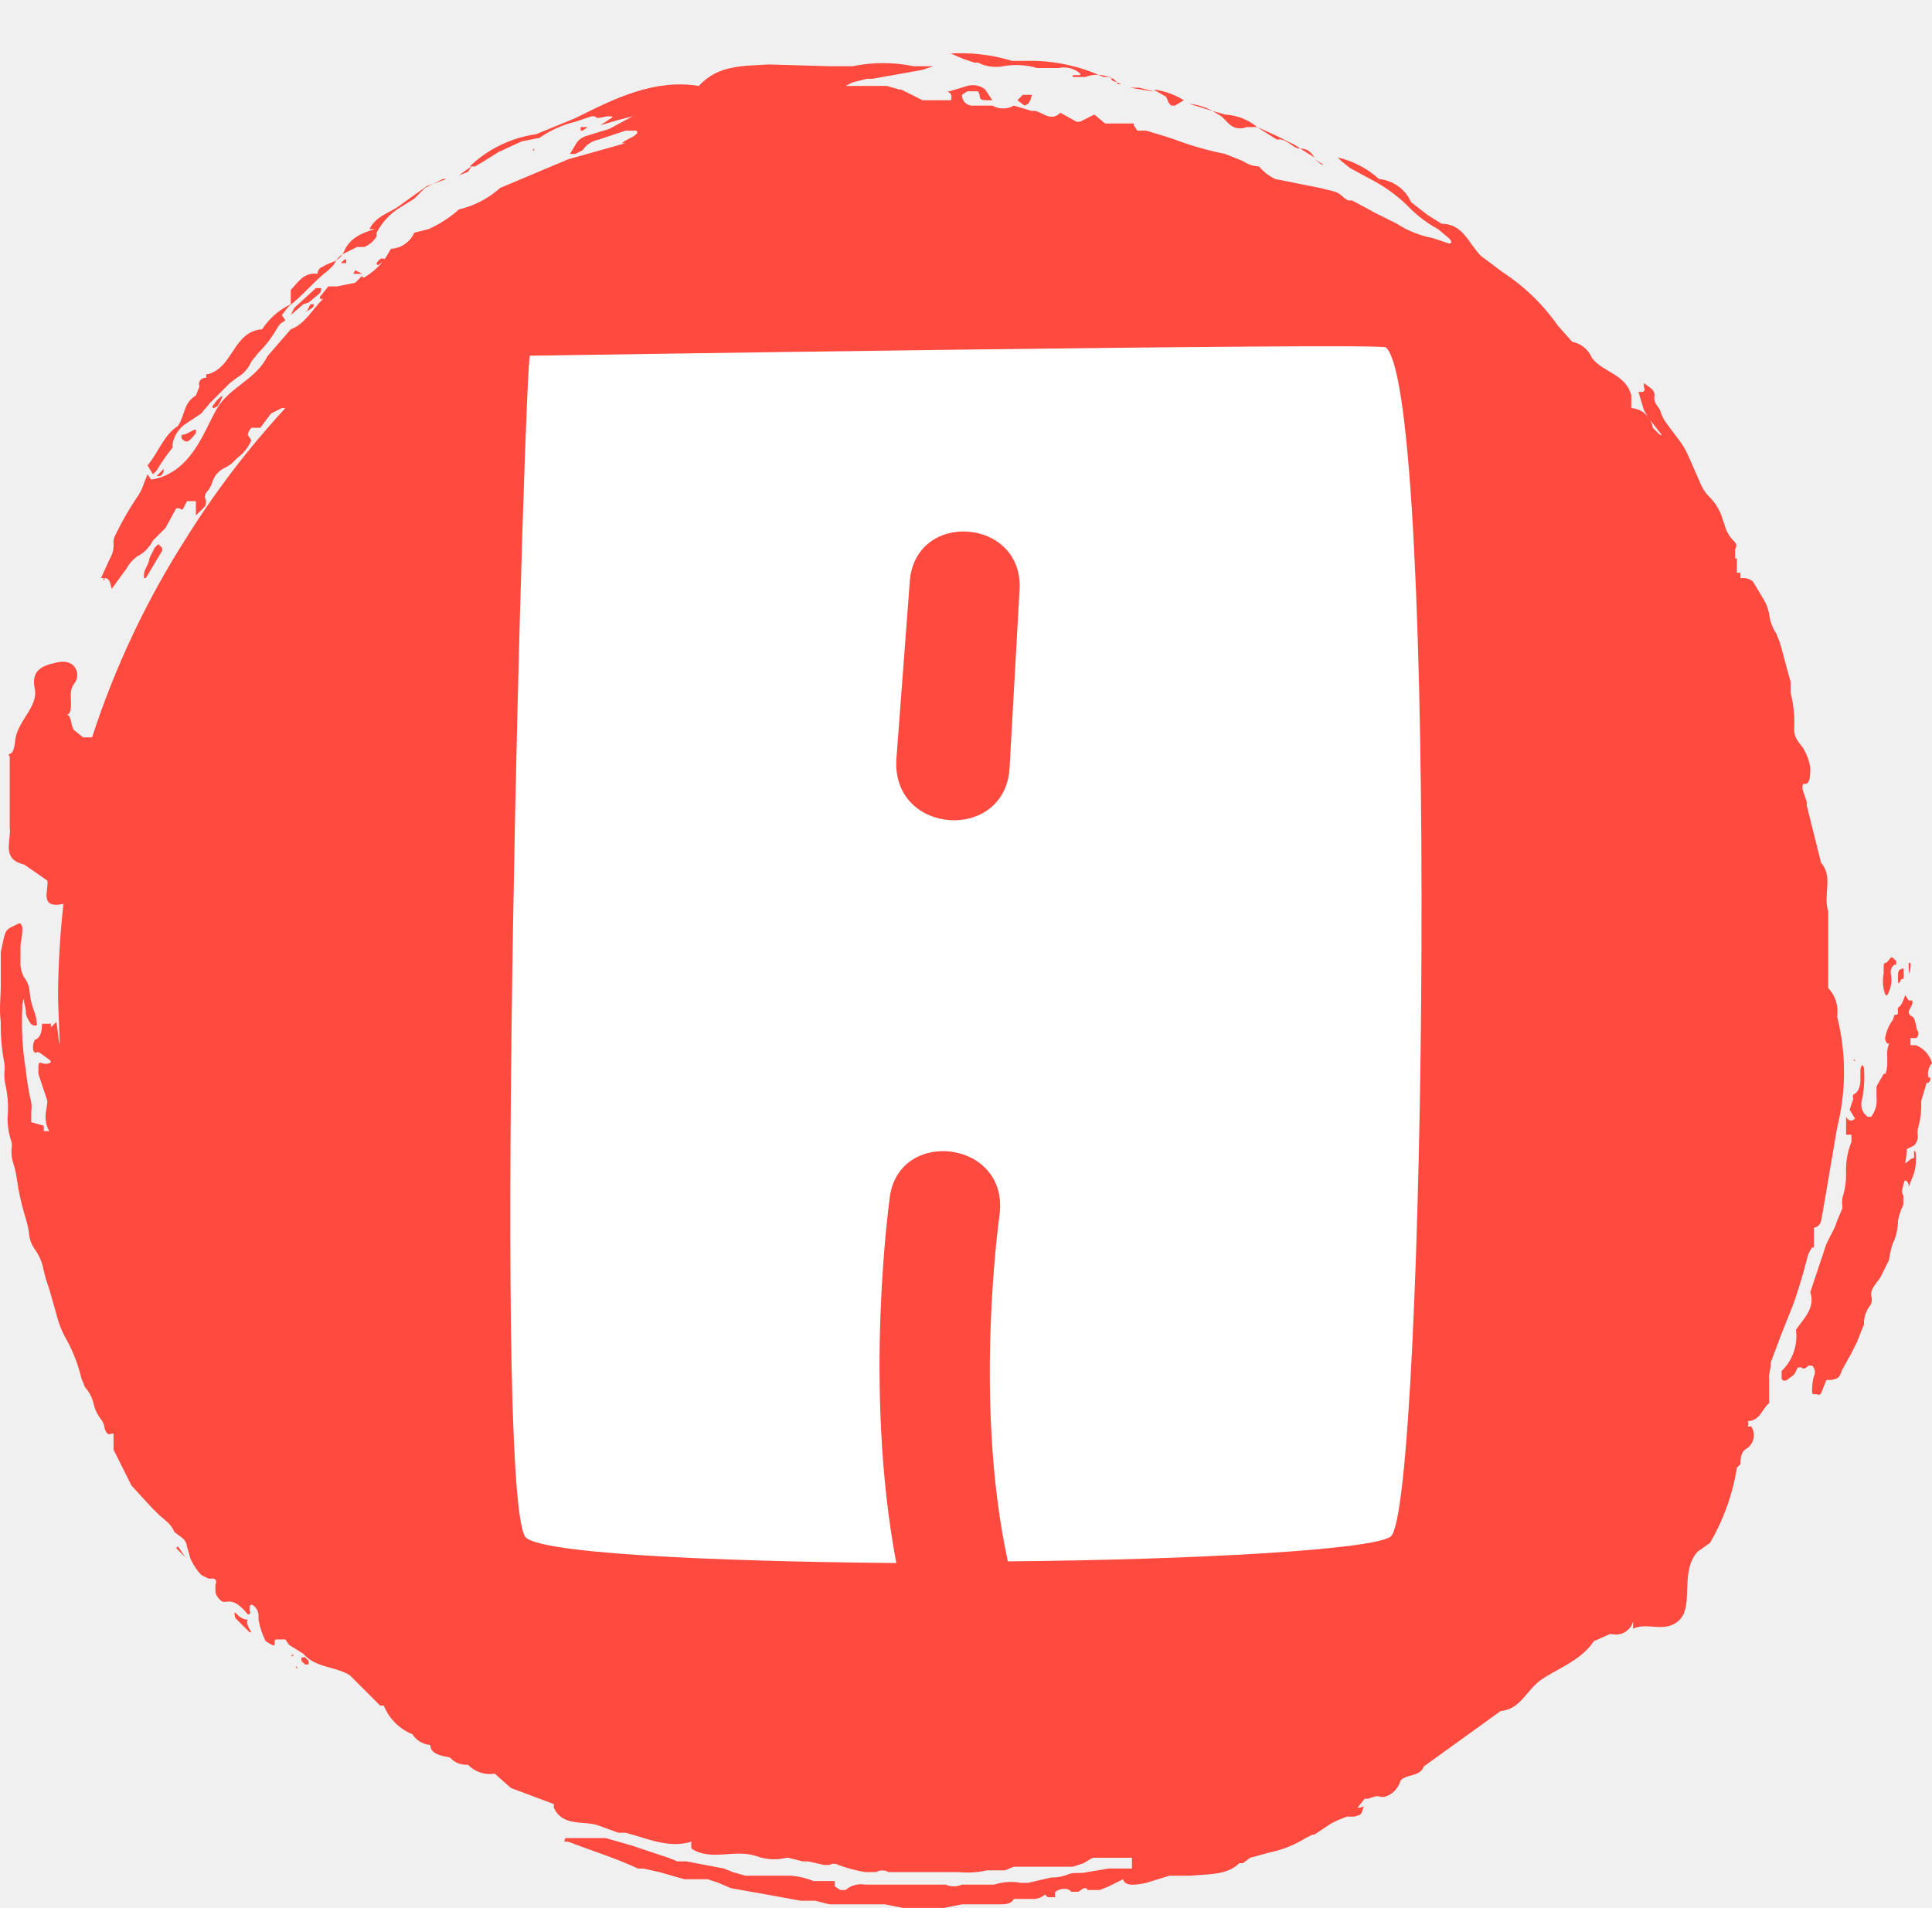
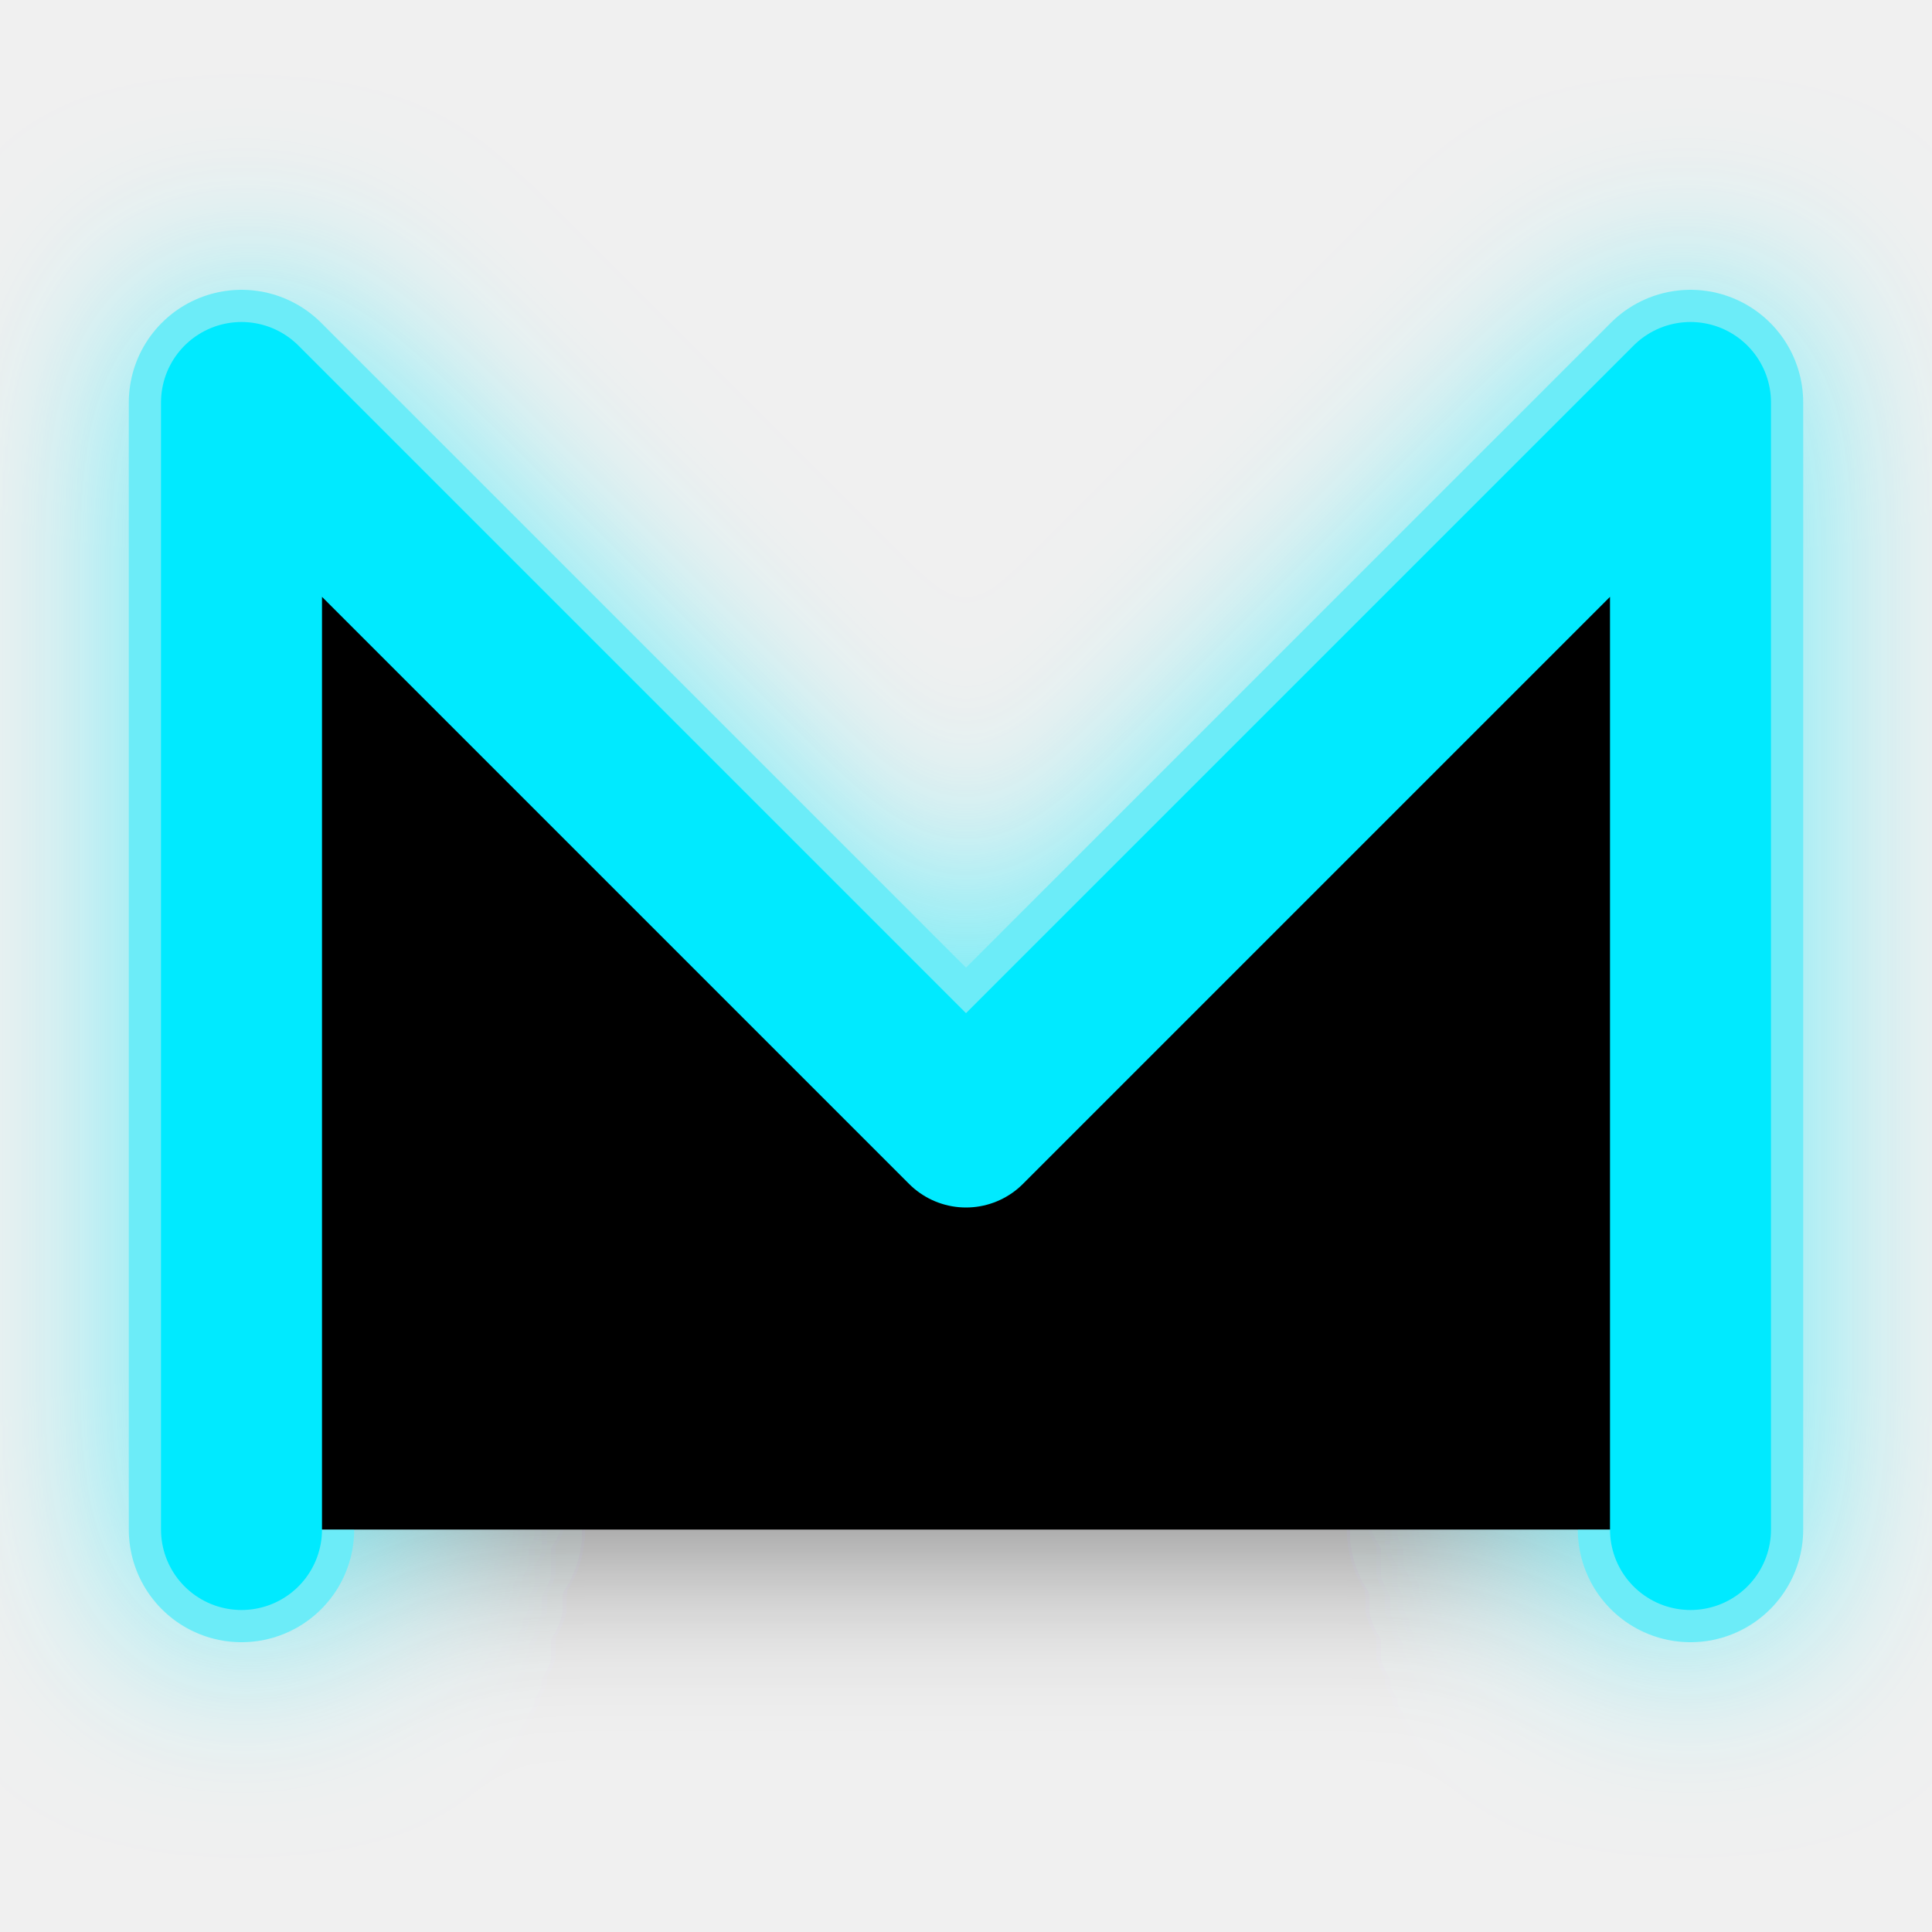
- <svg xmlns="http://www.w3.org/2000/svg" width="308.761" height="304.916" viewBox="0 0 106.008 104.687" class="css-1j8o68f" version="1.1" id="svg23">
-   <defs id="SvgjsDefs2684" />
-   <g id="SvgjsG2685" featurekey="rootContainer" transform="matrix(0.9820593,0,0,0.9820593,-0.05456052,0)" fill="#ff4a3f">
-     <g id="g17">
-       <path d="M19.8 15.3h.5l-.4-.2zm.5.1zm.8-.7c0 .1 0 .1.1.1l.4-.3c-.2-.1-.3-.1-.5.2zm.4-.2zm-4.1 2.3zm-.2.6l.3-.2c.1-.1.1-.2.1-.2h-.2l-.2.4c-.1-.1-.1 0 0 0zm2.2-2.9h-.1l-.2.2h.3zm-2.1 2.4l.6-.5c.1-.1.1-.2.1-.3h-.3l-1.2 1.1-.2.4.7-.6zm-1.1.8z" id="path3" />
-       <path d="M9.7 25v-.2a1.7 1.7 0 0 1 .7-1.1l.9-.6.5-.6.7-.7.4-.4.4-.3a1.9 1.9 0 0 0 .8-.9l.4-.5a5.9 5.9 0 0 0 1-1.3l.2-.3.3-.2-.2-.3.4-.5c.8-.6 1.4-1.4 2.2-2l.3-.3a1.4 1.4 0 0 1 .5-.6l.8-.4h.4a1.4 1.4 0 0 0 .7-.6V13a3.5 3.5 0 0 1 1.3-1.4l.8-.5.2-.2.4-.4 1-.5h.2l-1.1.4-1.4 1c-.6.5-1.4.6-1.8 1.4h.3c-.7.2-1.4.5-1.7 1.2s-.8.6-1.2.9a.4.4 0 0 0-.3.4c-.8-.1-1.1.5-1.5.9v.8a3.9 3.9 0 0 0-1.6 1.4c-1.6.1-1.6 2.1-3 2.5h-.1a.2.2 0 0 0 0 .2c-.3 0-.5.2-.4.5l-.2.5c-.7.4-.6 1.1-1 1.7-.8.5-1.1 1.5-1.7 2.2l.3.5.2-.2a11.6 11.6 0 0 1 .9-1.3zM53.9 3.3l.6.2h.2a2.2 2.2 0 0 0 1.4.2 4.1 4.1 0 0 1 1.9.1h1.2a1.4 1.4 0 0 1 1.2.3.1.1 0 0 1 0 .1H60a.1.1 0 0 0 0 .1h.7a1.8 1.8 0 0 1 1.3 0c.2 0 .1.1.2.2l.5.2h-.2c-.2-.4-.5-.4-.8-.4a9.7 9.7 0 0 0-4.3-.9h-.8A9.8 9.8 0 0 0 53 3h.2zm7.3 3.1zM50.3 4.7zm10.9 1.7h.2-.2zM19 14.7zm32.1-10zm17.6 2.2a.9.9 0 0 0 1 .2h.6a3.1 3.1 0 0 0-1.8-.7l-.7-.2.5.3zm-3.4-1.3c0 .1.1.2.2.3h.2l.5-.3a4.2 4.2 0 0 0-1.7-.6l.7.4zm7.4 2.7l.8.5c-.2-.3-.4-.5-.8-.5z" id="path5" />
-       <path d="M99 76.1l.6-1.6.6-1.5c.2-.5.6-1.8.8-2.6a1.7 1.7 0 0 1 .3-.7h.1v-1.1c.5-.1.4-.6.5-.9l.8-4.7a12.7 12.7 0 0 0 0-6.2 1.9 1.9 0 0 0-.5-1.6v-4.3c-.3-.9.3-1.9-.4-2.7L101 45a.4.4 0 0 0 0-.2l-.2-.6a.5.5 0 0 1 0-.4h.1c.3 0 .3-.5.3-.9a3 3 0 0 0-.4-1.1l-.3-.4a1.1 1.1 0 0 1-.2-.7 6.7 6.7 0 0 0-.2-2v-.6c-.2-.7-.4-1.5-.6-2.2l-.2-.5a2.5 2.5 0 0 1-.4-1.1 2.5 2.5 0 0 0-.3-.8l-.6-1a.8.8 0 0 0-.6-.2h-.1V32h-.2v-.8H97V31a.4.4 0 0 0 0-.1v-.2c.1-.2.1-.3-.1-.5a1.8 1.8 0 0 1-.4-.6l-.2-.6a2.9 2.9 0 0 0-.7-1.2 2.2 2.2 0 0 1-.5-.7l-.7-1.6a4.3 4.3 0 0 0-.6-1l-.6-.8a2.4 2.4 0 0 1-.4-.8l-.2-.3a.6.6 0 0 1-.1-.5.5.5 0 0 0-.2-.4l-.4-.3v.2c.1.2 0 .3-.1.3h-.2l.3 1 .3.5.7.9h-.1l-.2-.2-.2-.2a1.3 1.3 0 0 0-1.2-1.1v-.7c-.3-1.2-1.6-1.3-2.2-2.1a1.5 1.5 0 0 0-1.1-.9l-.8-.9a11.3 11.3 0 0 0-3.1-3l-.8-.6-.4-.3c-.7-.7-1-1.8-2.2-1.8l-.8-.5-.9-.7a2.2 2.2 0 0 0-1.8-1.3 5.1 5.1 0 0 0-2.3-1.2l.2.2.5.4 1.3.7a8.5 8.5 0 0 1 2.1 1.6 6.8 6.8 0 0 0 1.5 1.1l.6.5c.1.1.2.2.1.3H81l-.9-.3a5.6 5.6 0 0 1-2-.8l-1.2-.6-1.3-.7h-.2c-.3-.1-.4-.4-.8-.5l-.8-.2-2.5-.5a2.6 2.6 0 0 1-.9-.7 1.7 1.7 0 0 1-.9-.3l-1-.4a18.1 18.1 0 0 1-2.8-.8l-.6-.2-1-.3h-.5l-.2-.3v-.1h-1.6l-.6-.5-.4.2-.4.2h-.2l-.9-.5c-.6.6-1.1-.2-1.6-.1l-1-.3a1.2 1.2 0 0 1-1.2 0h-1.2a.6.6 0 0 1-.5-.6l.3-.2h.6a.7.7 0 0 1 .1.3c0 .2.2.2.5.2h.2l-.4-.6a1.1 1.1 0 0 0-1-.2l-1 .3H53c.3.2.2.3.2.5h-1.6l-.4-.2-.8-.4h-.1l-.7-.2h-2.3l.4-.2.8-.2h.3l1.7-.3 1.1-.2.6-.2h-1.1a8.4 8.4 0 0 0-3.4 0h-1.3L43 3.6c-1.4.1-2.8 0-3.9 1.2-2.5-.4-4.7.7-6.9 1.8l-2.2.9a6.7 6.7 0 0 0-3.7 1.8h.3l.5-.3.8-.5 1.3-.6 1-.2a6 6 0 0 1 2-.9l.9-.3h.2c.1.2.5 0 .7 0h.2c.1 0 .1.1 0 .1l-.6.4 1-.3.8-.2-1.3.7-1.3.4a1 1 0 0 0-.6.5l-.3.5h.3l.4-.2a1.4 1.4 0 0 1 .9-.6l1.5-.5h.5a.1.1 0 0 1 .1.2c-.2.2-.6.3-.8.5h.2l-3.2.9-3.8 1.6a5.2 5.2 0 0 1-2.3 1.2 6.6 6.6 0 0 1-1.7 1.1l-.8.2a1.5 1.5 0 0 1-1.3.9l-.3.5a3.7 3.7 0 0 1-1.2 1.1h-.1v-.1l-.2.2-.2.2-1 .2h-.5l-.4.5c-.1.1-.1.2 0 .2h.1c-.6.6-1 1.4-1.8 1.7L15 19.9c-.6 1.2-1.8 1.6-2.6 2.6s-1.4 3.9-3.9 4.3l-.2-.3-.2.5a2.7 2.7 0 0 1-.4.8 16.9 16.9 0 0 0-1.2 2.1.8.8 0 0 0-.1.5 1.4 1.4 0 0 1-.2.8l-.5 1.1h.2c.3 0 .3.3.4.6l.8-1.1a2.2 2.2 0 0 1 .6-.7 2 2 0 0 0 .9-.9l.3-.3.4-.4.6-1.1h.2c.1.1.1.1.2 0l.2-.4h.5v.8l.5-.5a.5.5 0 0 0 0-.5.4.4 0 0 1 .1-.3 1.5 1.5 0 0 0 .3-.5 1.3 1.3 0 0 1 .8-.9l.3-.2.3-.3a2.4 2.4 0 0 0 .8-1l-.2-.3c0-.1.1-.3.2-.4h.5l.6-.8.6-.3h.2a48.8 48.8 0 0 0-5.5 7.2h-.1.1a48.4 48.4 0 0 0-5.3 11.2h-.5l-.5-.4c-.2-.2-.1-.7-.4-.9h.1c.3-.5-.1-1.2.3-1.7s.1-1.4-.9-1.2-1.5.5-1.3 1.5-1 1.8-1.1 2.9-.5.5-.3.9v3.9c.1.8-.5 1.8.8 2.1l1.3.9c.1.5-.5 1.6.9 1.3a49.2 49.2 0 0 0-.3 5c0 1.1.1 2.2.1 3.3v-.4c-.1-.4-.1-.8-.2-1.3l-.3.3v-.2h-.5c0 .5-.1.8-.4.9a.9.9 0 0 0-.1.5c0 .1.1.3.2.2s.4.2.7.4-.2.3-.4.2-.2.1-.2.3v.3l.5 1.5c0 .3-.1.6-.1.9a1.7 1.7 0 0 0 .2.8h-.3v-.3l-.7-.2v-.6a1.5 1.5 0 0 0 0-.5 14.6 14.6 0 0 1-.3-1.8 16.6 16.6 0 0 1-.2-3.5.9.9 0 0 1 .1-.5v.2a2.9 2.9 0 0 1 .1.5.8.8 0 0 0 .1.4c.1.2.2.4.4.4s.1-.1.1-.2a2.1 2.1 0 0 0-.1-.5 4.2 4.2 0 0 1-.3-1.3 1.5 1.5 0 0 0-.3-.7 1.6 1.6 0 0 1-.2-.9v-.8c0-.3.1-.6.1-.9a.5.5 0 0 0-.1-.4h-.1c-.8.4-.7.2-1 1.6V55c0 .7-.1 1.4 0 2.1a10.8 10.8 0 0 0 .2 2.3 1.8 1.8 0 0 1 0 .5 3.1 3.1 0 0 0 .1.9 5.9 5.9 0 0 1 .1 1.3 3.9 3.9 0 0 0 .2 1.7 1.2 1.2 0 0 1 0 .4 2.1 2.1 0 0 0 .1.8 4.9 4.9 0 0 1 .2.9 14 14 0 0 0 .5 2.2 5 5 0 0 1 .2 1 1.7 1.7 0 0 0 .3.7 2.9 2.9 0 0 1 .5 1.2 8.5 8.5 0 0 0 .3 1l.4 1.4a5.4 5.4 0 0 0 .6 1.5 8.5 8.5 0 0 1 .8 2.1l.2.5a2.1 2.1 0 0 1 .5 1 2.1 2.1 0 0 0 .4.8 1 1 0 0 1 .2.5c.1.3.2.4.4.3h.1v.9l.5 1 .5 1 1.1 1.2.4.4c.3.3.7.5.9 1l.4.3a.7.7 0 0 1 .3.5l.2.7a3.3 3.3 0 0 0 .6.9l.4.2h.3a.2.2 0 0 1 .1.3 2.5 2.5 0 0 0 0 .5.9.9 0 0 0 .4.5h.2c.4-.1.8.2 1.2.7h.1c0-.1.1-.1 0-.2v-.2c0-.1.1-.2.2-.1a.7.7 0 0 1 .3.6v.2a4.3 4.3 0 0 0 .4 1.2c.5.3.5.3.5.1s0-.2.2-.2h.4l.2.3.8.5c.7.8 1.8.7 2.6 1.2l1.7 1.7h.2a2.9 2.9 0 0 0 1.6 1.6 1.3 1.3 0 0 0 1 .6c0 .5.6.6 1.1.7a1.2 1.2 0 0 0 .8.4h.2a1.7 1.7 0 0 0 1.5.5l.9.8 2.4.9v.2c.5 1.1 1.7.7 2.5 1l1.1.4h.4c1.2.3 2.4.9 3.7.5a.7.7 0 0 0 0 .4c1.1.7 2.4 0 3.6.4a2.9 2.9 0 0 0 1.7.1h.1l.8.2h.3l.9.2h.3a.5.5 0 0 1 .5 0 7.9 7.9 0 0 0 1.5.4h.6a.7.7 0 0 1 .7 0h3.9a5 5 0 0 0 1.6-.1h1l.5-.2H60l.6-.2.5-.3h2.2v.6H62l-1.2.2c-.4.1-.7 0-1 .1a2.4 2.4 0 0 1-1 .2l-1.3.3h-.4a3.1 3.1 0 0 0-1.5.1h-1.8a1.1 1.1 0 0 1-.9 0h-4.5a1.3 1.3 0 0 0-1.1.3H47l-.3-.2v-.3h-1.2a4.1 4.1 0 0 0-1.3-.3h-2.5l-.7-.2-.5-.2-2.1-.4h-.5l-.5-.2-2.1-.7-1.4-.4h-2.2c-.1 0-.1.1-.1.2h.2c1.3.5 2.6.9 3.9 1.5h.3l.9.2 1.4.4h1.3l.6.2.7.3 1.7.3 1.1.2 1.1.2h.8l.8.2h3.1l1 .2h2.3l1-.2H56c.4 0 .6-.1.7-.3h1a1 1 0 0 0 .8-.3c-.1.1 0 .1.1.2h.4v-.2c0-.1 0-.1.2-.2s.6-.1.7.1h.4l.3-.2c.2 0 .2 0 .2.1h.7l.5-.2.8-.4c.1.3.4.4 1.3.2l1.3-.4h1.2c.9-.1 2 0 2.7-.7h.2l.4-.3 1.1-.3a6.1 6.1 0 0 0 2-.8l.4-.2h.1l.9-.6.4-.2.5-.2h.4c.4-.1.4-.1.5-.4s0-.1-.2-.1h-.1l.4-.5h.2c.3-.1.5-.2.7-.1h.2a1.3 1.3 0 0 0 .9-.9c.3-.4 1.1-.2 1.3-.8l4.3-3.1c1.1-.1 1.4-1.1 2.2-1.7s2.3-1.1 3-2.2l.9-.4h.1a1 1 0 0 0 1.2-.7v.4c.8-.4 1.8.3 2.6-.5s0-2.7 1-3.8l.7-.5a12.1 12.1 0 0 0 1.5-4.2l.2-.2c0-.3 0-.7.4-.9a.9.9 0 0 0 .2-1.2h-.2a.3.3 0 0 0 0-.3c.7 0 .8-.7 1.2-1V77a.5.5 0 0 1 0-.2 3.8 3.8 0 0 0 .1-.7zM5.9 32.2z" id="path7" />
-       <path d="M26.4 9.3l-.3.2-.4.3.5-.2zm6.1-2h.1l.3-.2h-.4zm-2.6 1l-.1.1h.1v-.1zm-1.5 1.4zm1.3-.2zm-6.3 3.1zM9.2 26.2l-.4.4H9a.4.4 0 0 0 .2-.4zm3-3.5a2.1 2.1 0 0 0 .3-.6 1.5 1.5 0 0 0-.5.5c-.1.1-.1.2 0 .2zM11 24.2V24c-.2 0-.5.3-.8.3v.2c.3.3.4.2.8-.3zm3 66.2zM73.9 9.2h.1l-.5-.3zm-2.5-1.4c.5-.1.8.4 1.2.5h.1l-.3-.2-1-.5-1.1-.5.3.2zM52.8 3.1zm11.7 2h-.1l-1.2-.2h.5zm2 .7l1.3.4a3.3 3.3 0 0 0-1.3-.4zm-9 0a1 1 0 0 0 .2-.5h-.5l-.3.3.4.3zm9 1.6zM49.9 4.2zm2.9.7zM48.5 4zm13.8 2.1a.5.5 0 0 0 0 .1zm44.8 52.3h-.3V58h.3c.1 0 .2-.3.1-.4s-.1-.7-.3-.8a.3.3 0 0 1-.2-.3l.2-.4a.4.4 0 0 0 0-.2h-.2l-.2-.3c-.1.3-.2.6-.4.7a.5.5 0 0 0 0 .2c0 .1 0 .2-.1.2h-.1a1.1 1.1 0 0 1-.1.3 2.3 2.3 0 0 0-.4.9.4.4 0 0 0 .1.4h.1a1.7 1.7 0 0 0-.1.8v.4a1.8 1.8 0 0 1-.1.5h-.1l-.4.7v.6a1.5 1.5 0 0 1-.3 1.1h-.2l-.2-.2a.9.9 0 0 1-.1-.8 6.5 6.5 0 0 0 .1-1.7c0-.1-.1-.2-.1-.2a.5.5 0 0 0-.1.3v.6c0 .2-.1.6-.3.7s-.1.2-.1.3l-.2.6.3.5c-.2.2-.4.1-.5-.1v1h.3v.4a4.2 4.2 0 0 0-.3 1.4 3.3 3.3 0 0 0 0 .4 4 4 0 0 1-.2 1.3 2 2 0 0 0 0 .6l-.3.7a3.2 3.2 0 0 1-.3.7l-.3.6-.9 2.7c.3.9-.4 1.5-.8 2.1a2.7 2.7 0 0 1-.8 2.3v.4c0 .1.1.2.3.1l.4-.3.2-.4h.2c.1.1.2.1.4-.1h.2a.5.5 0 0 1 .1.6 2.9 2.9 0 0 0-.1.8c0 .1 0 .2.1.2h.2c.1.1.2 0 .3-.3l.2-.5h.3c.4-.1.4-.1.6-.6l.5-.9.3-.6.4-1a1.6 1.6 0 0 1 .3-1 .6.6 0 0 0 .1-.6c0-.2 0-.3.2-.6l.3-.4.5-1a4.7 4.7 0 0 1 .2-.9 3 3 0 0 0 .3-1.3 3.8 3.8 0 0 1 .3-.9v-.5c-.1-.2-.1-.2 0-.6s.1-.2.2-.2a.4.4 0 0 1 .1.3l.2-.5a2.3 2.3 0 0 0 .2-.9v-.3c0-.1 0-.3-.1-.3v.4c-.2 0-.3.2-.5.3a6.4 6.4 0 0 0 .1-.8l.4-.2a.7.7 0 0 0 .2-.6 1.4 1.4 0 0 1 0-.3 4.8 4.8 0 0 0 .2-1.4v-.2l.3-1h.1a.3.3 0 0 0 .1-.3h-.1a.9.9 0 0 1 .2-.8 1.5 1.5 0 0 0-.9-1zm-1.2 7.8zm-.2-9.9zm0 0zM9.1 30.8a.3.3 0 0 0 0-.2l-.2-.2-.2.2-.3.6c0 .3-.3.6-.3.9v.2h.1zm96.3 24.8h.1a1.7 1.7 0 0 0 .2-1.2.5.5 0 0 1 .2-.5h.1v-.2l-.2-.2h-.1c-.1.1-.2.3-.3.3s-.1.1-.1.3v.3a2.2 2.2 0 0 0 .1 1.2zM13.2 90.1c-.1 0 0 .2 0 .3l.8.8h.1c-.2-.3-.3-.6-.2-.7a.9.9 0 0 1-.5-.2zm.8.3zm92.3-35.7h.1a2 2 0 0 0 0-.6c-.3.1-.3.1-.3.6s.1.1.2 0z" id="path9" />
-       <path d="M106.7 62a.6.6 0 0 0 .1-.5c0-.1-.1-.2-.1-.1h-.2v.2c0 .4.1.5.2.4zm.1-8.2h-.1v.6a1 1 0 0 0 .1-.6zM17.1 92.6h-.2v.2l.2.2h.2v-.2zm86.6-33.3c0-.1 0-.1-.1-.1zM9.9 86.5l.5.5-.4-.6z" id="path11" />
-       <circle cx="10.5" cy="87.1" transform="rotate(-24.8 10.4 87.159)" id="circle13" />
-       <path d="M9.7 30.1h-.1v.2-.2h.1zm83.2-6.6l-.2-.3h-.1zm-14.7 77.1zM5.9 32.2zm-.1.2a.3.3 0 0 0 .1-.2v.2zm1.9-4.9zM61.5 2.4zm42.8 58.2v.1-.1zM16.4 92.5h-.1c.1.1.2 0 .1-.1zm.2.7h.1l-.1-.1v.1zm73.9-71.3zm15.2 34.4zM14.6 91.7zm92.1-37zm-.8 11.4zM34.6 0z" id="path15" />
-     </g>
-   </g>
-   <g id="SvgjsG2686" featurekey="nameFeature-0" transform="matrix(2.284354,0,0,2.284354,27.98006,-5.60952)" fill="#ffffff">
-     <path d="M9.6 16.48 l-0.32 4.24 c-0.08 1.8 2.6 1.96 2.72 0.2 l0.24 -4.28 c0.12 -1.76 -2.56 -1.96 -2.64 -0.16 z M0.48 11 l0 0 c0.04 0 20.48 -0.32 20.56 -0.2 c1.28 1.12 0.96 27.8 0.12 28.56 c-0.4 0.32 -4.64 0.56 -9.2 0.6 c-0.84 -3.84 -0.2 -8.32 -0.2 -8.32 c0.24 -1.8 -2.44 -2.12 -2.64 -0.4 c0 0.04 -0.64 4.52 0.16 8.76 c-4.56 -0.04 -8.68 -0.24 -8.92 -0.64 c-0.8 -1.44 0 -28.28 0.12 -28.36 z" id="path20" />
-   </g>
+ <svg xmlns="http://www.w3.org/2000/svg" width="256" height="256" viewBox="0 0 120 120">
+   <defs>
+     <filter id="glow" x="-50%" y="-50%" width="200%" height="200%">
+       <feGaussianBlur stdDeviation="6" result="blur" />
+       <feMerge>
+         <feMergeNode in="blur" />
+         <feMergeNode in="SourceGraphic" />
+       </feMerge>
+     </filter>
+   </defs>
+   <path d="M15 95 V25 L60 70 L105 25 V95" stroke="#00eaff" stroke-width="14" stroke-linecap="round" stroke-linejoin="round" opacity="0.55" filter="url(#glow)" />
+   <path d="M15 95 V25 L60 70 L105 25 V95" stroke="#00eaff" stroke-width="10" stroke-linecap="round" stroke-linejoin="round" />
</svg>
